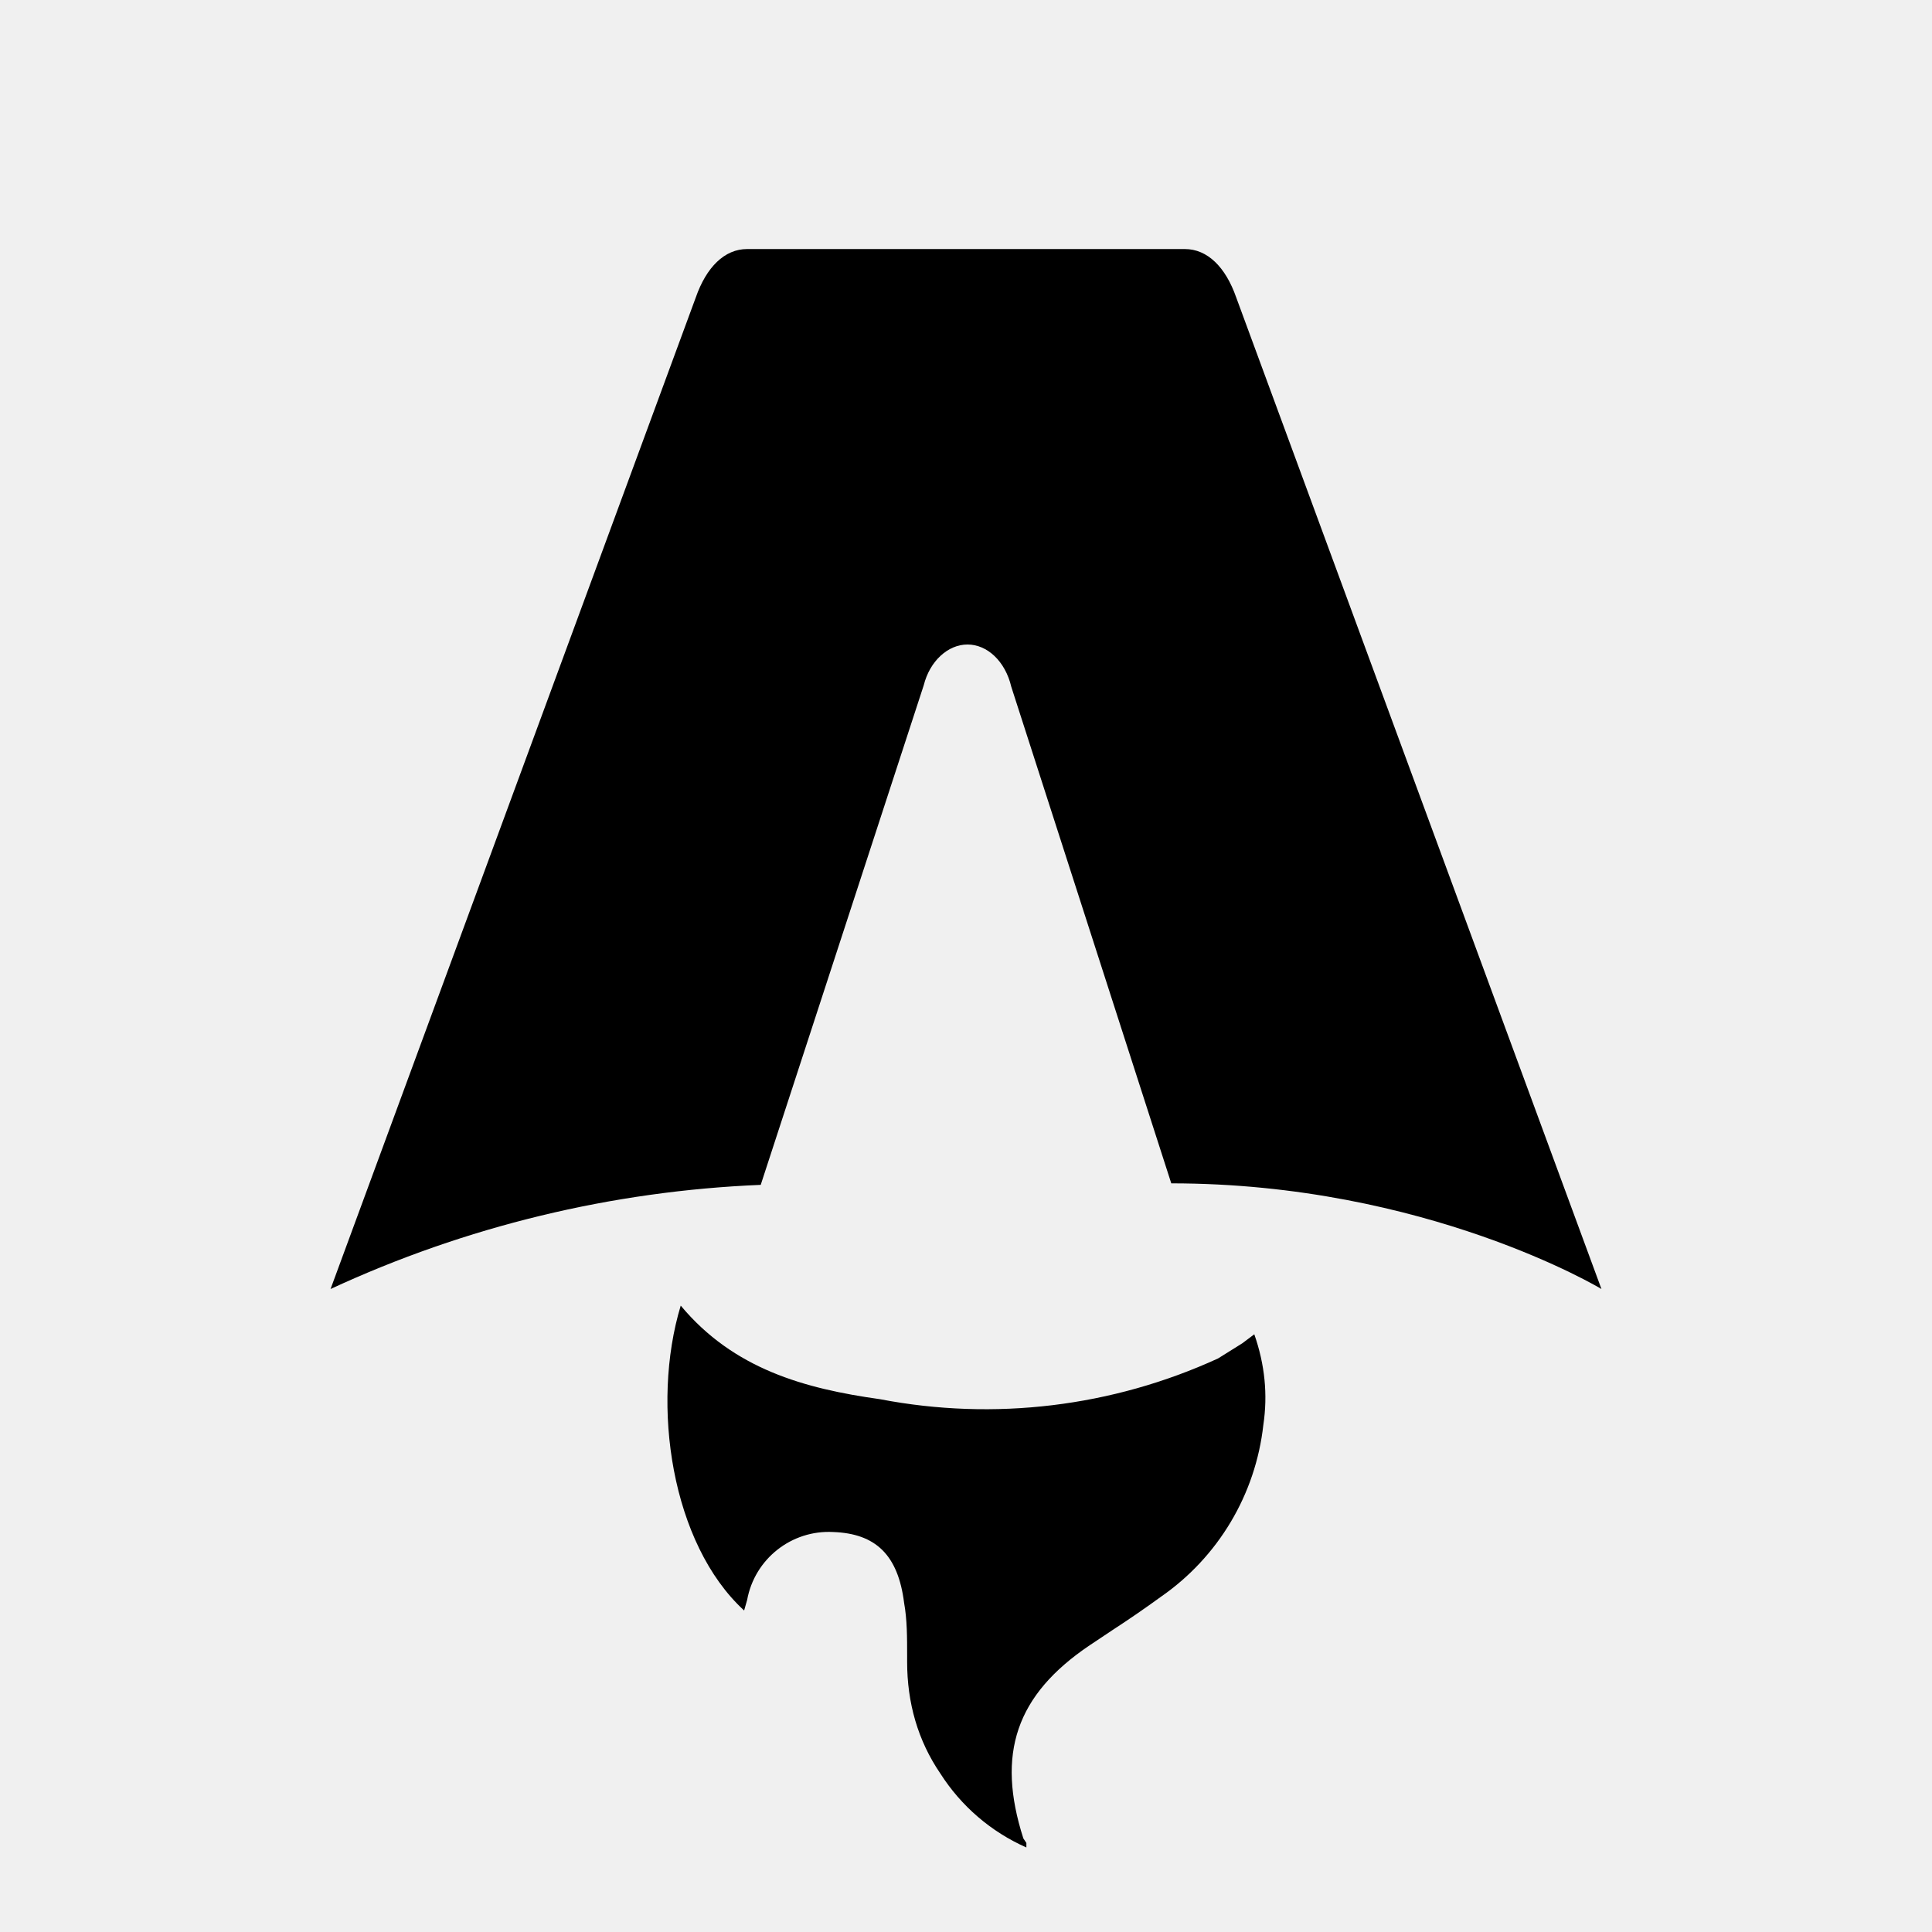
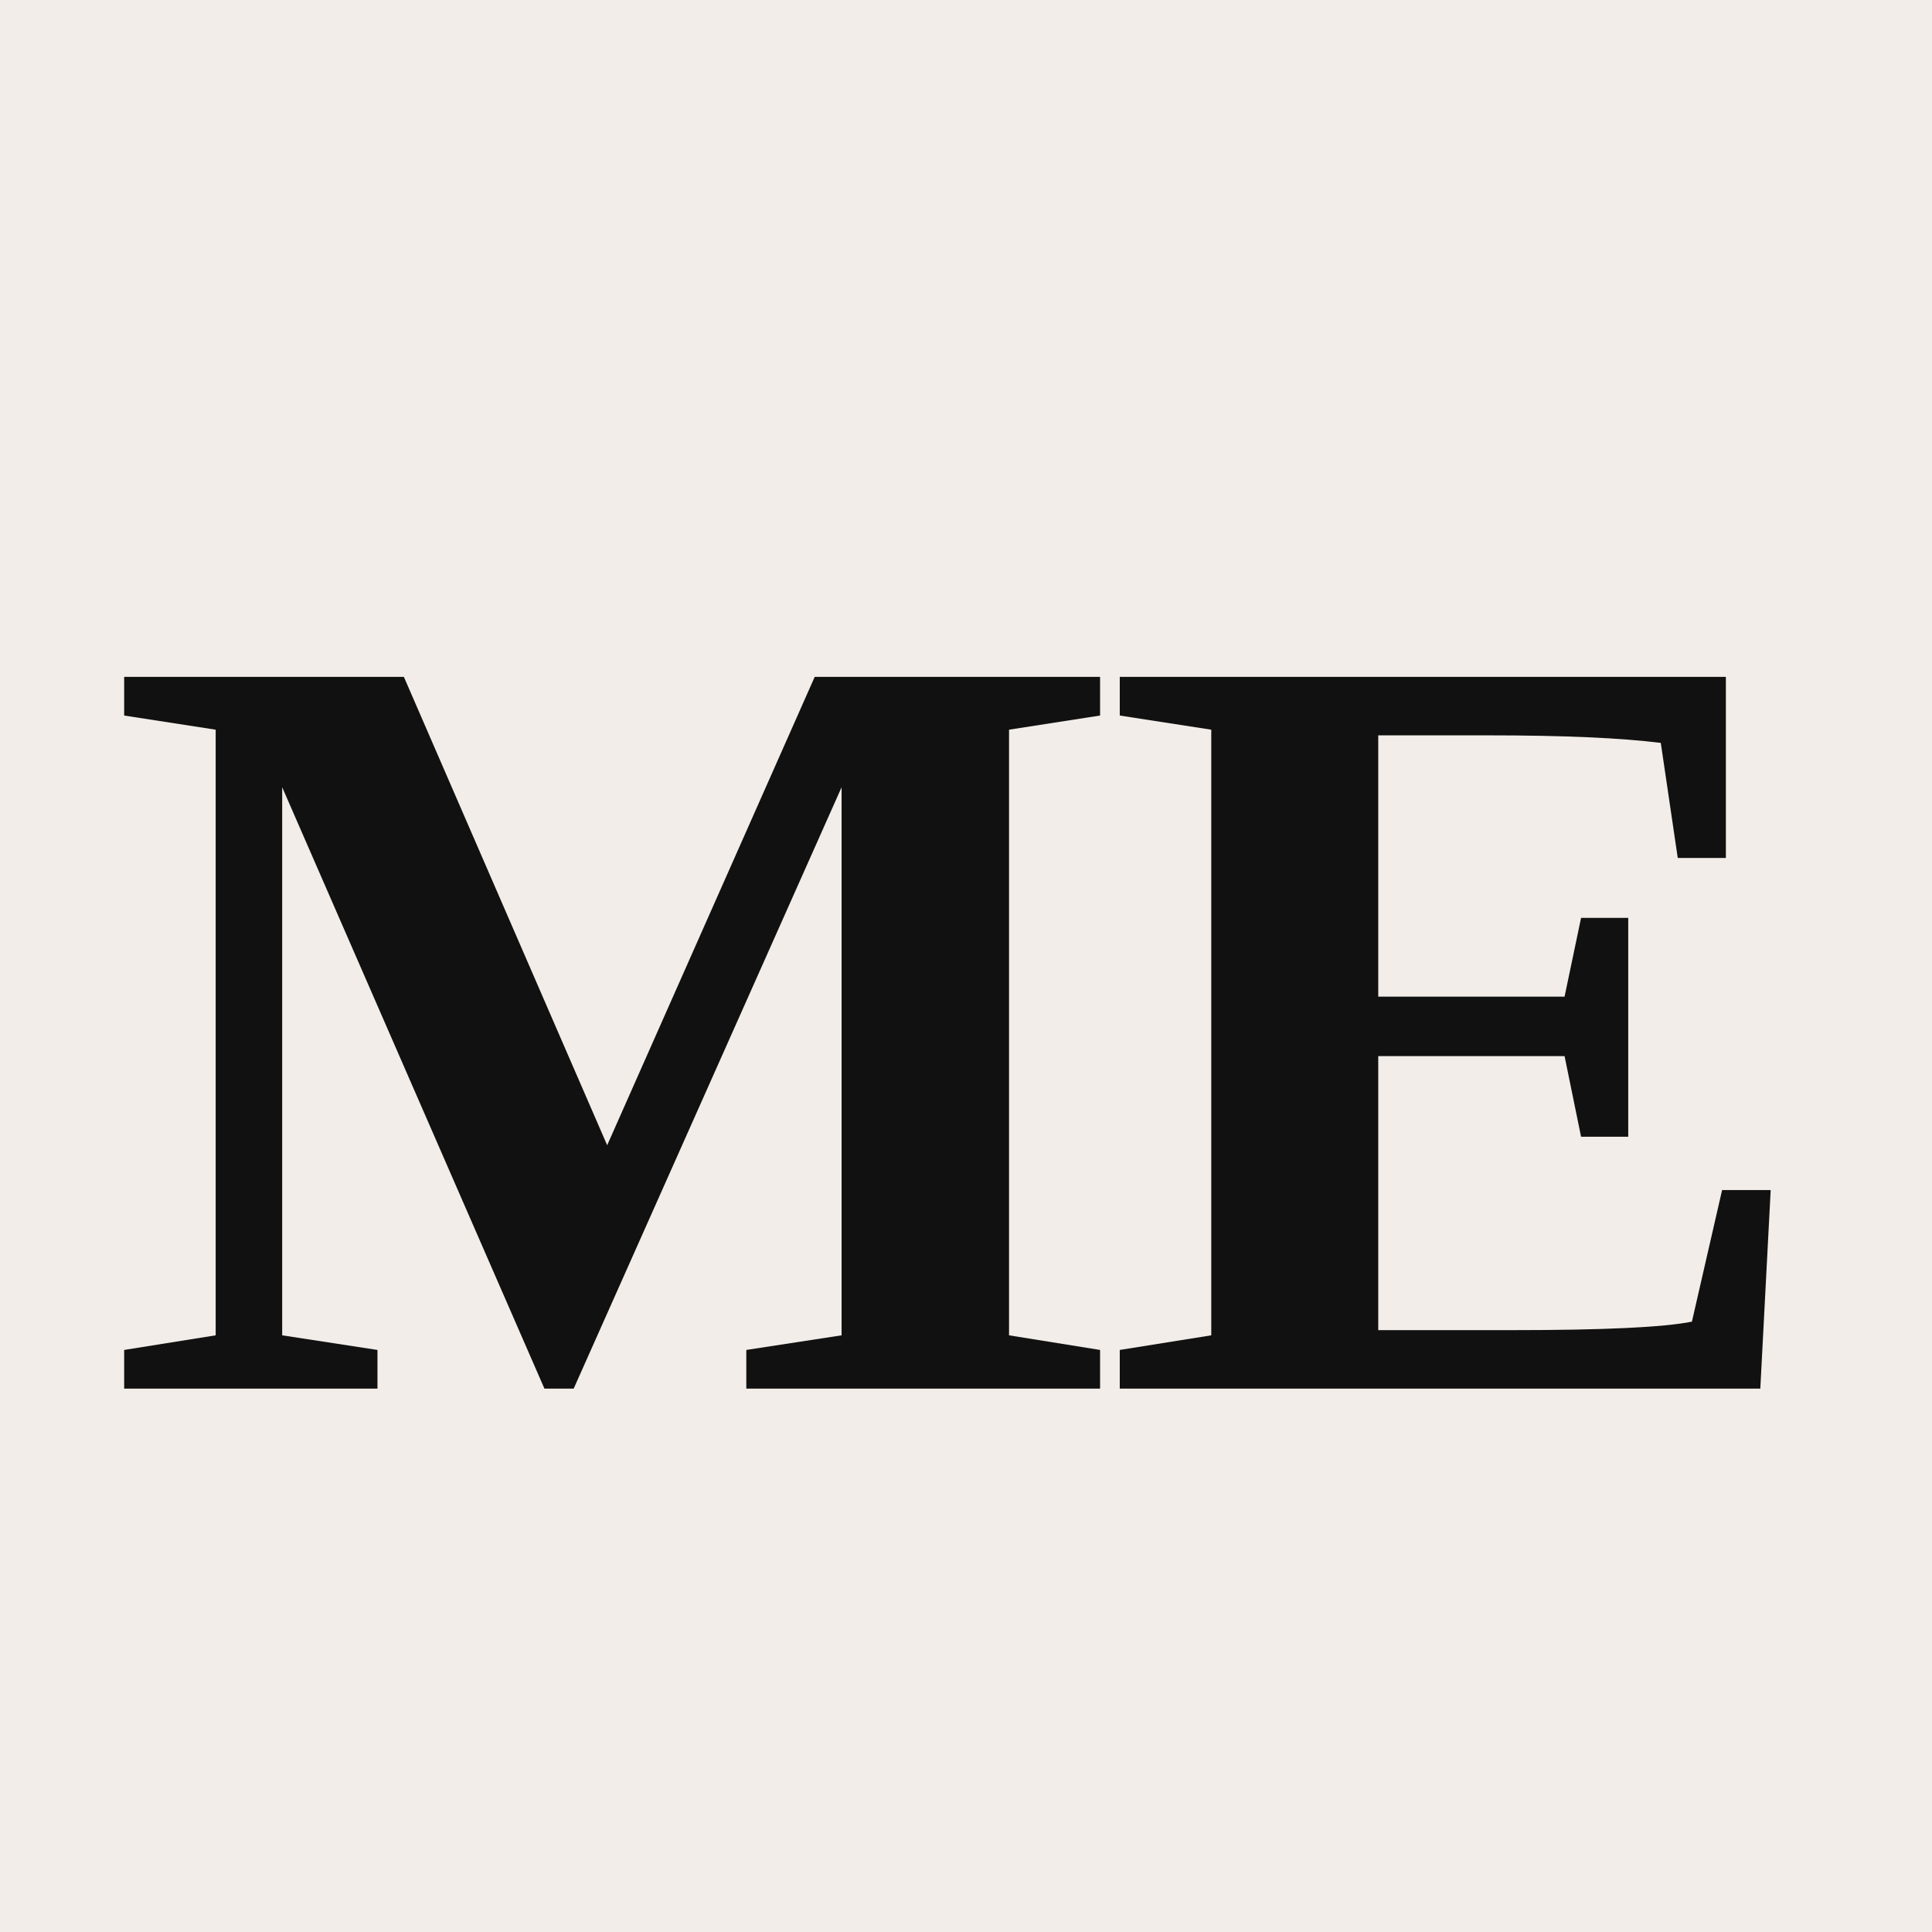
- <svg xmlns="http://www.w3.org/2000/svg" fill="none" viewBox="0 0 128 128">
-   <path d="M50.4 78.5a75.1 75.1 0 0 0-28.5 6.9l24.2-65.7c.7-2 1.9-3.2 3.4-3.2h29c1.5 0 2.7 1.2 3.4 3.2l24.2 65.7s-11.6-7-28.5-7L67 45.5c-.4-1.7-1.6-2.8-2.9-2.8-1.3 0-2.5 1.1-2.9 2.7L50.4 78.5Zm-1.1 28.2Zm-4.2-20.2c-2 6.6-.6 15.8 4.2 20.2a17.5 17.5 0 0 1 .2-.7 5.5 5.5 0 0 1 5.7-4.5c2.8.1 4.3 1.5 4.7 4.7.2 1.1.2 2.3.2 3.5v.4c0 2.7.7 5.2 2.2 7.4a13 13 0 0 0 5.7 4.9v-.3l-.2-.3c-1.8-5.6-.5-9.5 4.4-12.8l1.5-1a73 73 0 0 0 3.2-2.2 16 16 0 0 0 6.8-11.4c.3-2 .1-4-.6-6l-.8.6-1.6 1a37 37 0 0 1-22.4 2.7c-5-.7-9.7-2-13.2-6.2Z" />
-   <style>
-         path { fill: #000; }
-         @media (prefers-color-scheme: dark) {
-             path { fill: #FFF; }
-         }
-     </style>
+ <svg xmlns="http://www.w3.org/2000/svg" viewBox="0 0 64 64">
+   <rect width="64" height="64" fill="#F2EDE8" />
+   <text x="32" y="46" font-family="Georgia, 'Times New Roman', serif" font-size="36" font-weight="bold" text-anchor="middle" fill="#111111" letter-spacing="-1">ME</text>
</svg>
